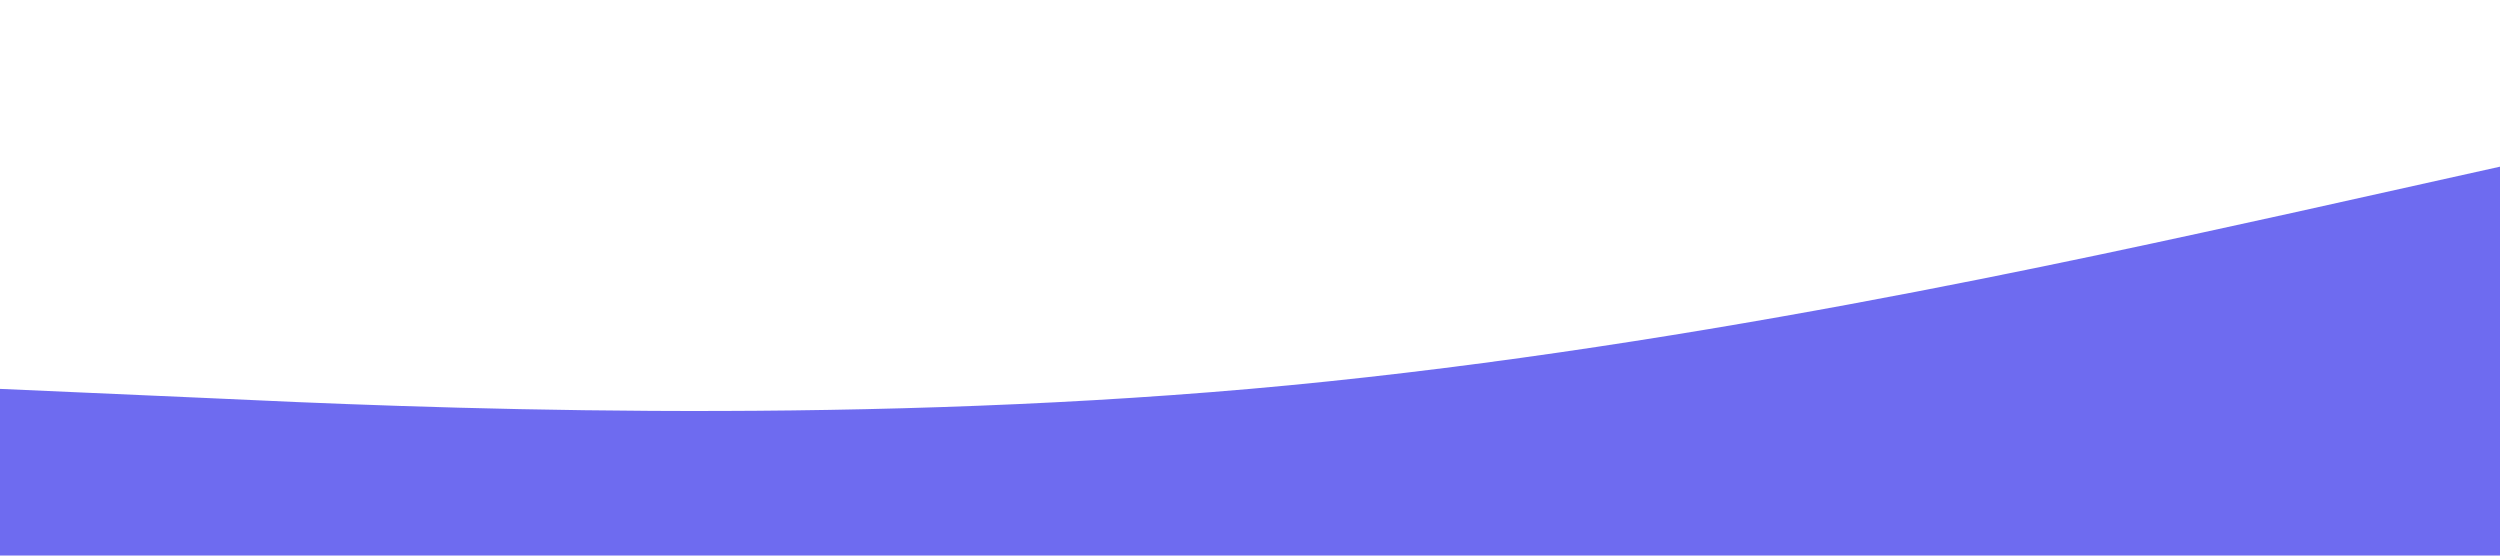
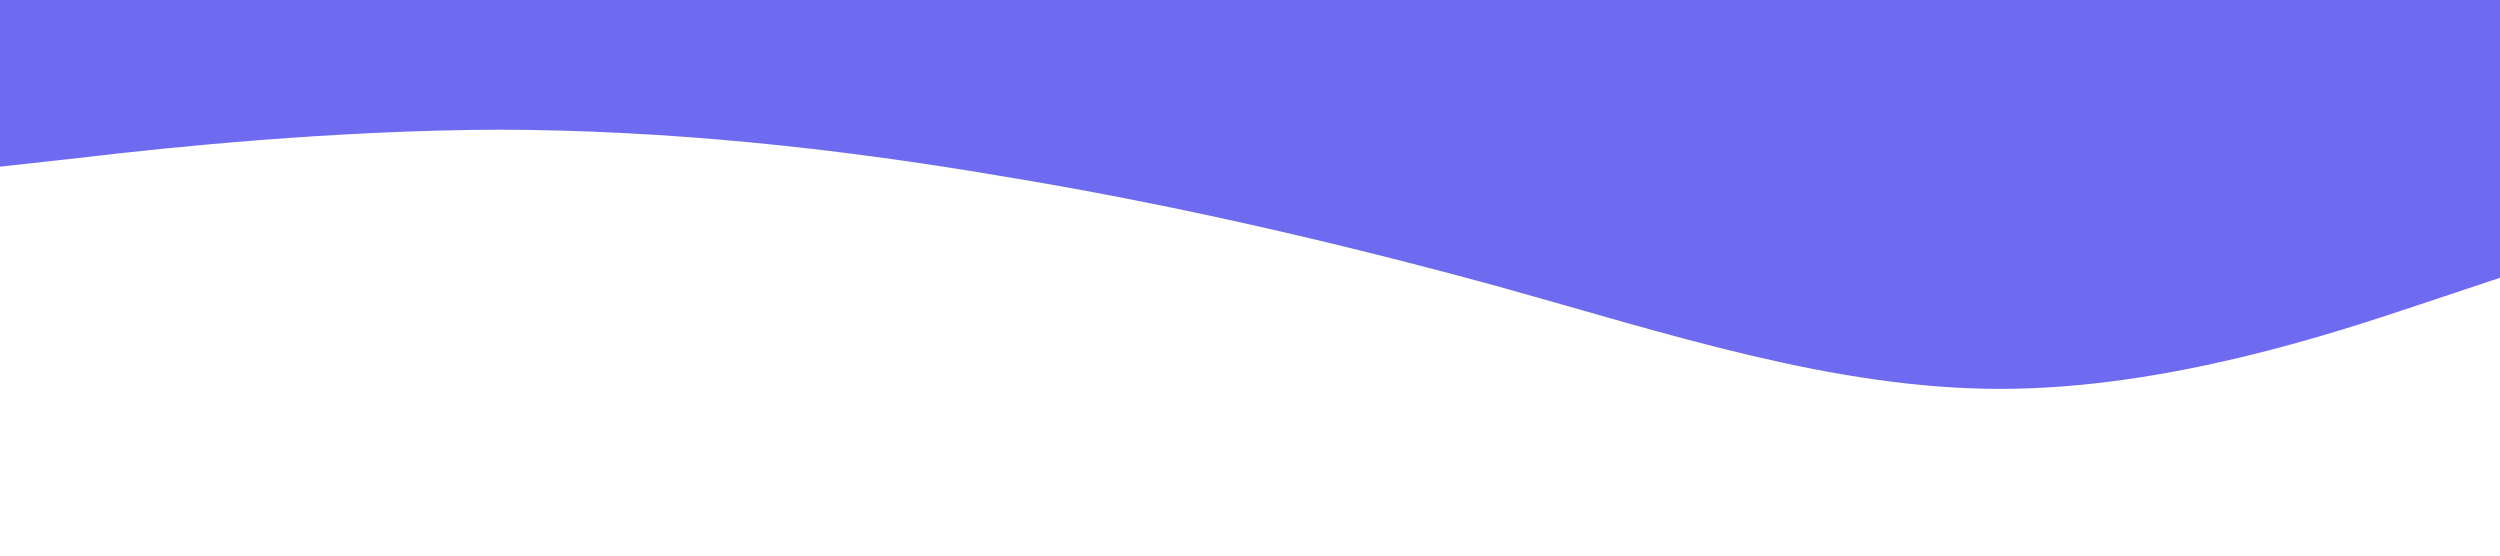
<svg xmlns="http://www.w3.org/2000/svg" viewBox="0 0 1440 320">
-   <path fill="#6e6bf0" fill-opacity="1" d="M0,224L120,229.3C240,235,480,245,720,224C960,203,1200,149,1320,122.7L1440,96L1440,320L1320,320C1200,320,960,320,720,320C480,320,240,320,120,320L0,320Z" />
+   <path fill="#6e6bf0" fill-opacity="1" d="M0,96L48,90.7C96,85,192,75,288,74.7C384,75,480,85,576,101.3C672,117,768,139,864,165.3C960,192,1056,224,1152,224C1248,224,1344,192,1392,176L1440,160L1440,0L1392,0C1344,0,1248,0,1152,0C1056,0,960,0,864,0C768,0,672,0,576,0C480,0,384,0,288,0C192,0,96,0,48,0L0,0Z" />
</svg>
